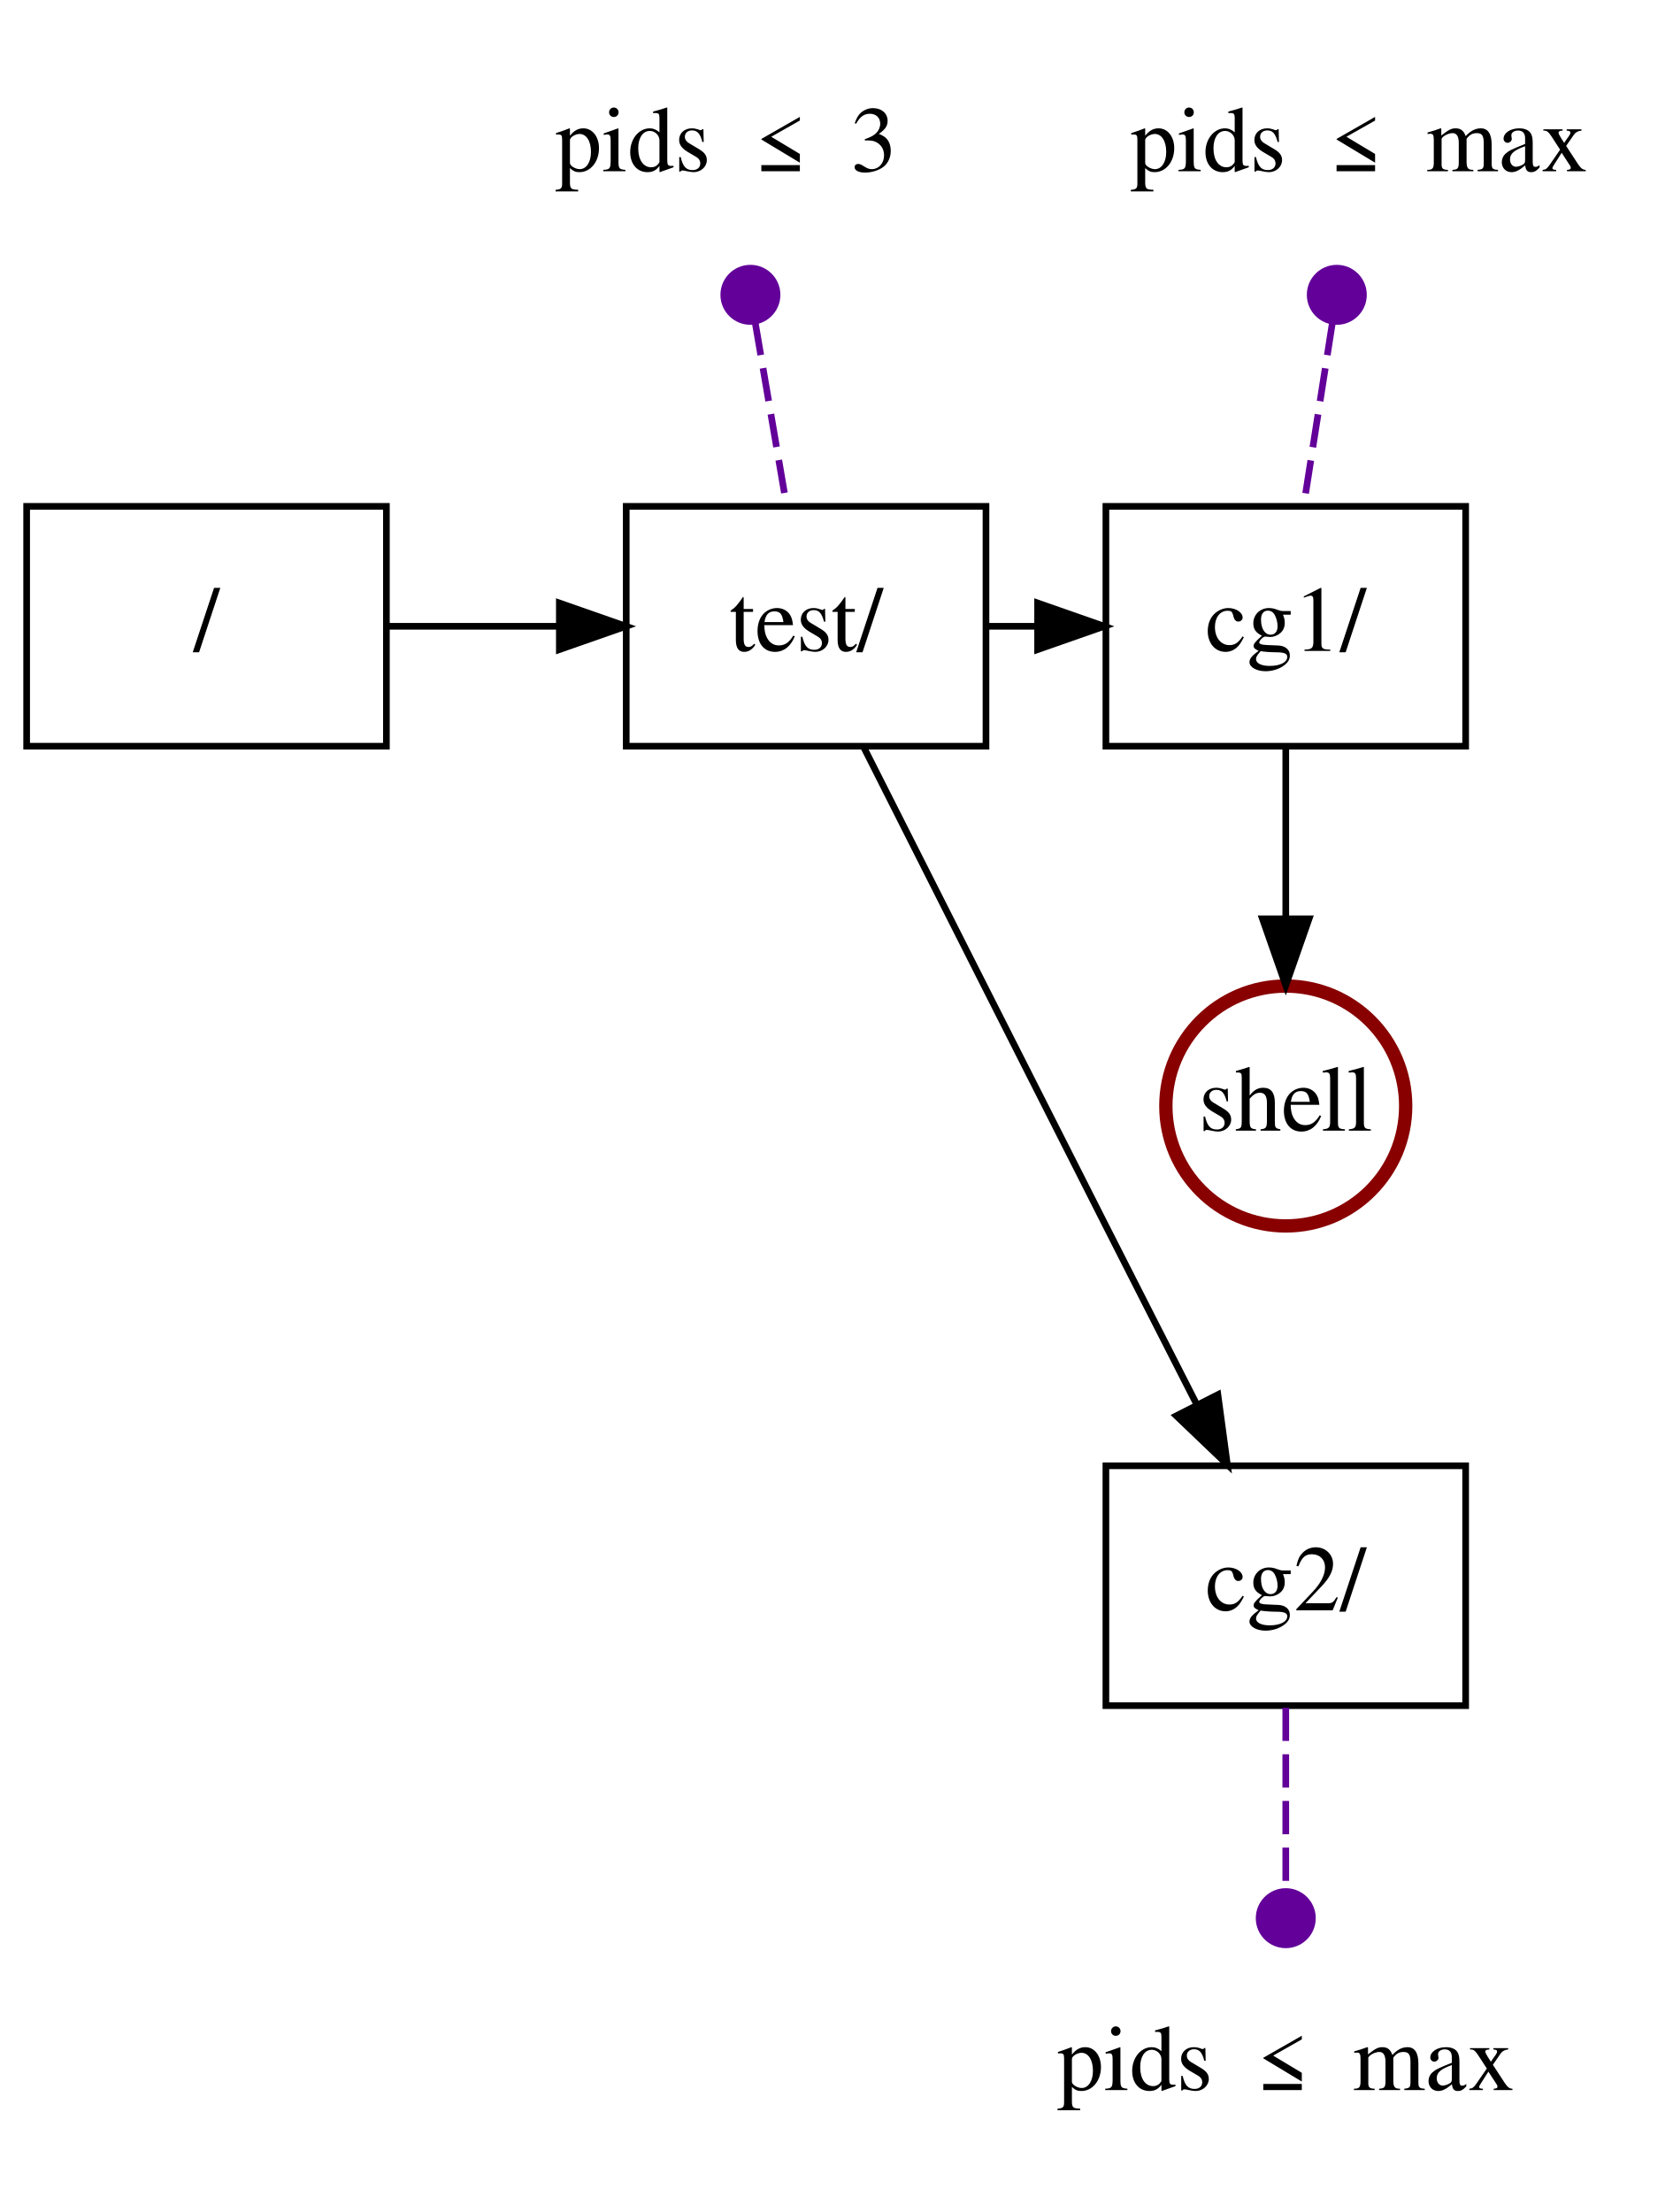
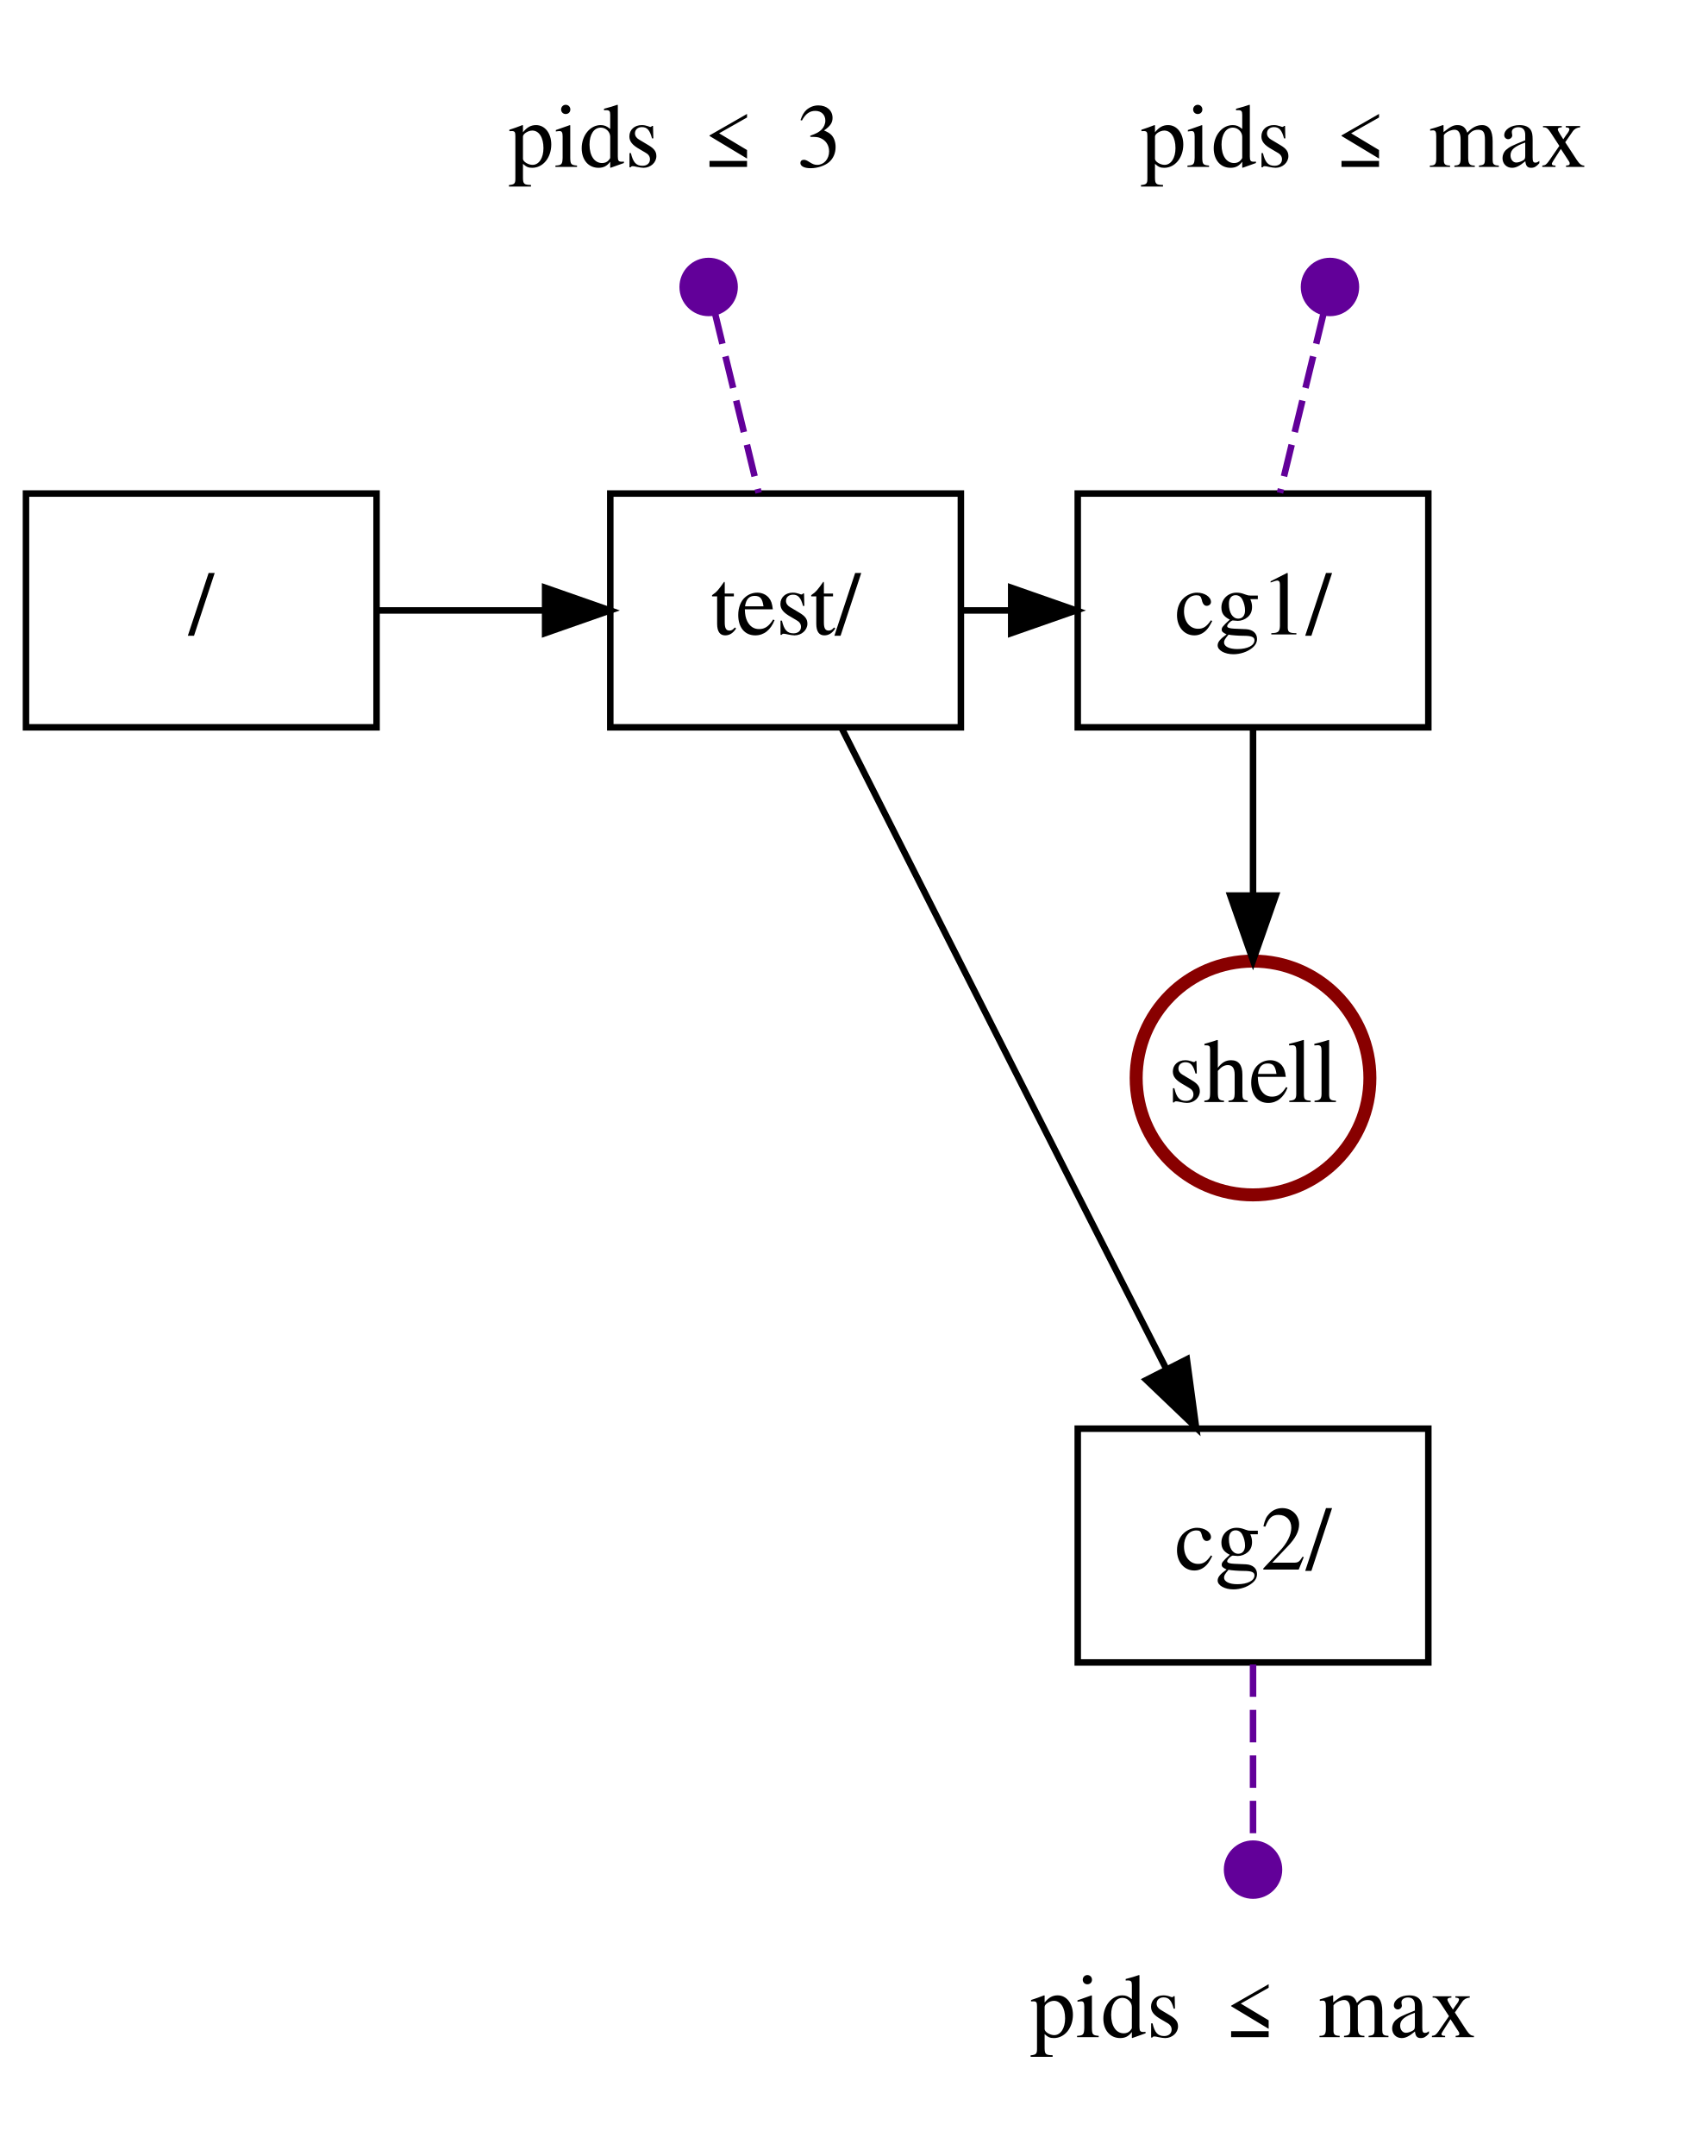
- <svg xmlns="http://www.w3.org/2000/svg" width="251pt" height="332pt" viewBox="0.00 0.00 251.00 332.00">
+ <svg xmlns="http://www.w3.org/2000/svg" width="263pt" height="332pt" viewBox="0.00 0.00 263.00 332.00">
  <g id="graph0" class="graph" transform="scale(1 1) rotate(0) translate(4 328)">
    <g id="node1" class="node">
-       <text text-anchor="middle" x="105" y="-302.3" font-family="Times,serif" font-size="14.00">pids ≤ 3</text>
+       <text text-anchor="middle" x="100" y="-302.3" font-family="Times,serif" font-size="14.00">pids ≤ 3</text>
    </g>
    <g id="node4" class="node">
      <polygon fill="none" stroke="#000000" points="144,-252 90,-252 90,-216 144,-216 144,-252" />
      <text text-anchor="middle" x="117" y="-230.3" font-family="Times,serif" font-size="14.00">test/</text>
    </g>
    <g id="edge1" class="edge">
-       <path fill="none" stroke="#620099" stroke-dasharray="5,2" d="M109.35,-279.64C110.92,-270.49 112.65,-260.38 114.07,-252.1" />
-       <ellipse fill="#620099" stroke="#620099" cx="108.64" cy="-283.75" rx="4" ry="4" />
+       <path fill="none" stroke="#620099" stroke-dasharray="5,2" d="M106.09,-279.92C108.33,-270.69 110.82,-260.47 112.85,-252.1" />
+       <ellipse fill="#620099" stroke="#620099" cx="105.15" cy="-283.81" rx="4" ry="4" />
    </g>
    <g id="node2" class="node">
-       <text text-anchor="middle" x="200" y="-302.3" font-family="Times,serif" font-size="14.00">pids ≤ max</text>
+       <text text-anchor="middle" x="206" y="-302.3" font-family="Times,serif" font-size="14.00">pids ≤ max</text>
    </g>
    <g id="node6" class="node">
      <polygon fill="none" stroke="#000000" points="216,-252 162,-252 162,-216 216,-216 216,-252" />
      <text text-anchor="middle" x="189" y="-230.3" font-family="Times,serif" font-size="14.00">cg1/</text>
    </g>
    <g id="edge2" class="edge">
-       <path fill="none" stroke="#620099" stroke-dasharray="5,2" d="M196.01,-279.64C194.58,-270.49 192.99,-260.38 191.69,-252.1" />
-       <ellipse fill="#620099" stroke="#620099" cx="196.66" cy="-283.75" rx="4" ry="4" />
+       <path fill="none" stroke="#620099" stroke-dasharray="5,2" d="M199.91,-279.92C197.67,-270.69 195.18,-260.47 193.15,-252.1" />
+       <ellipse fill="#620099" stroke="#620099" cx="200.85" cy="-283.81" rx="4" ry="4" />
    </g>
    <g id="node3" class="node">
      <text text-anchor="middle" x="189" y="-14.3" font-family="Times,serif" font-size="14.00">pids ≤ max</text>
    </g>
    <g id="edge4" class="edge">
      <path fill="none" stroke="black" d="M144.28,-234C146.74,-234 149.19,-234 151.65,-234" />
      <polygon fill="black" stroke="black" points="151.75,-237.5 161.75,-234 151.75,-230.5 151.75,-237.5" />
    </g>
    <g id="node7" class="node">
      <polygon fill="none" stroke="#000000" points="216,-108 162,-108 162,-72 216,-72 216,-108" />
      <text text-anchor="middle" x="189" y="-86.3" font-family="Times,serif" font-size="14.00">cg2/</text>
    </g>
    <g id="edge5" class="edge">
      <path fill="none" stroke="black" d="M125.61,-215.93C134.66,-198.01 149.31,-169.01 162,-144 166.41,-135.3 171.25,-125.81 175.59,-117.29" />
      <polygon fill="black" stroke="black" points="178.81,-118.68 180.23,-108.18 172.57,-115.5 178.81,-118.68" />
    </g>
    <g id="node5" class="node">
      <polygon fill="none" stroke="#000000" points="54,-252 0,-252 0,-216 54,-216 54,-252" />
      <text text-anchor="middle" x="27" y="-230.3" font-family="Times,serif" font-size="14.00">/</text>
    </g>
    <g id="edge3" class="edge">
      <path fill="none" stroke="black" d="M54.07,-234C62.67,-234 71.27,-234 79.87,-234" />
      <polygon fill="black" stroke="black" points="79.96,-237.5 89.96,-234 79.96,-230.5 79.96,-237.5" />
    </g>
    <g id="node8" class="node">
      <ellipse fill="none" stroke="#880000" stroke-width="2" cx="189" cy="-162" rx="18" ry="18" />
      <text text-anchor="middle" x="189" y="-158.3" font-family="Times,serif" font-size="14.00">shell</text>
    </g>
    <g id="edge6" class="edge">
      <path fill="none" stroke="black" d="M189,-215.7C189,-207.98 189,-198.71 189,-190.11" />
      <polygon fill="black" stroke="black" points="192.5,-190.1 189,-180.1 185.5,-190.1 192.5,-190.1" />
    </g>
    <g id="edge8" class="edge">
      <path fill="none" stroke="#620099" stroke-dasharray="5,2" d="M189,-71.7C189,-63.39 189,-53.28 189,-44.14" />
      <ellipse fill="#620099" stroke="#620099" cx="189" cy="-40.1" rx="4" ry="4" />
    </g>
  </g>
</svg>
